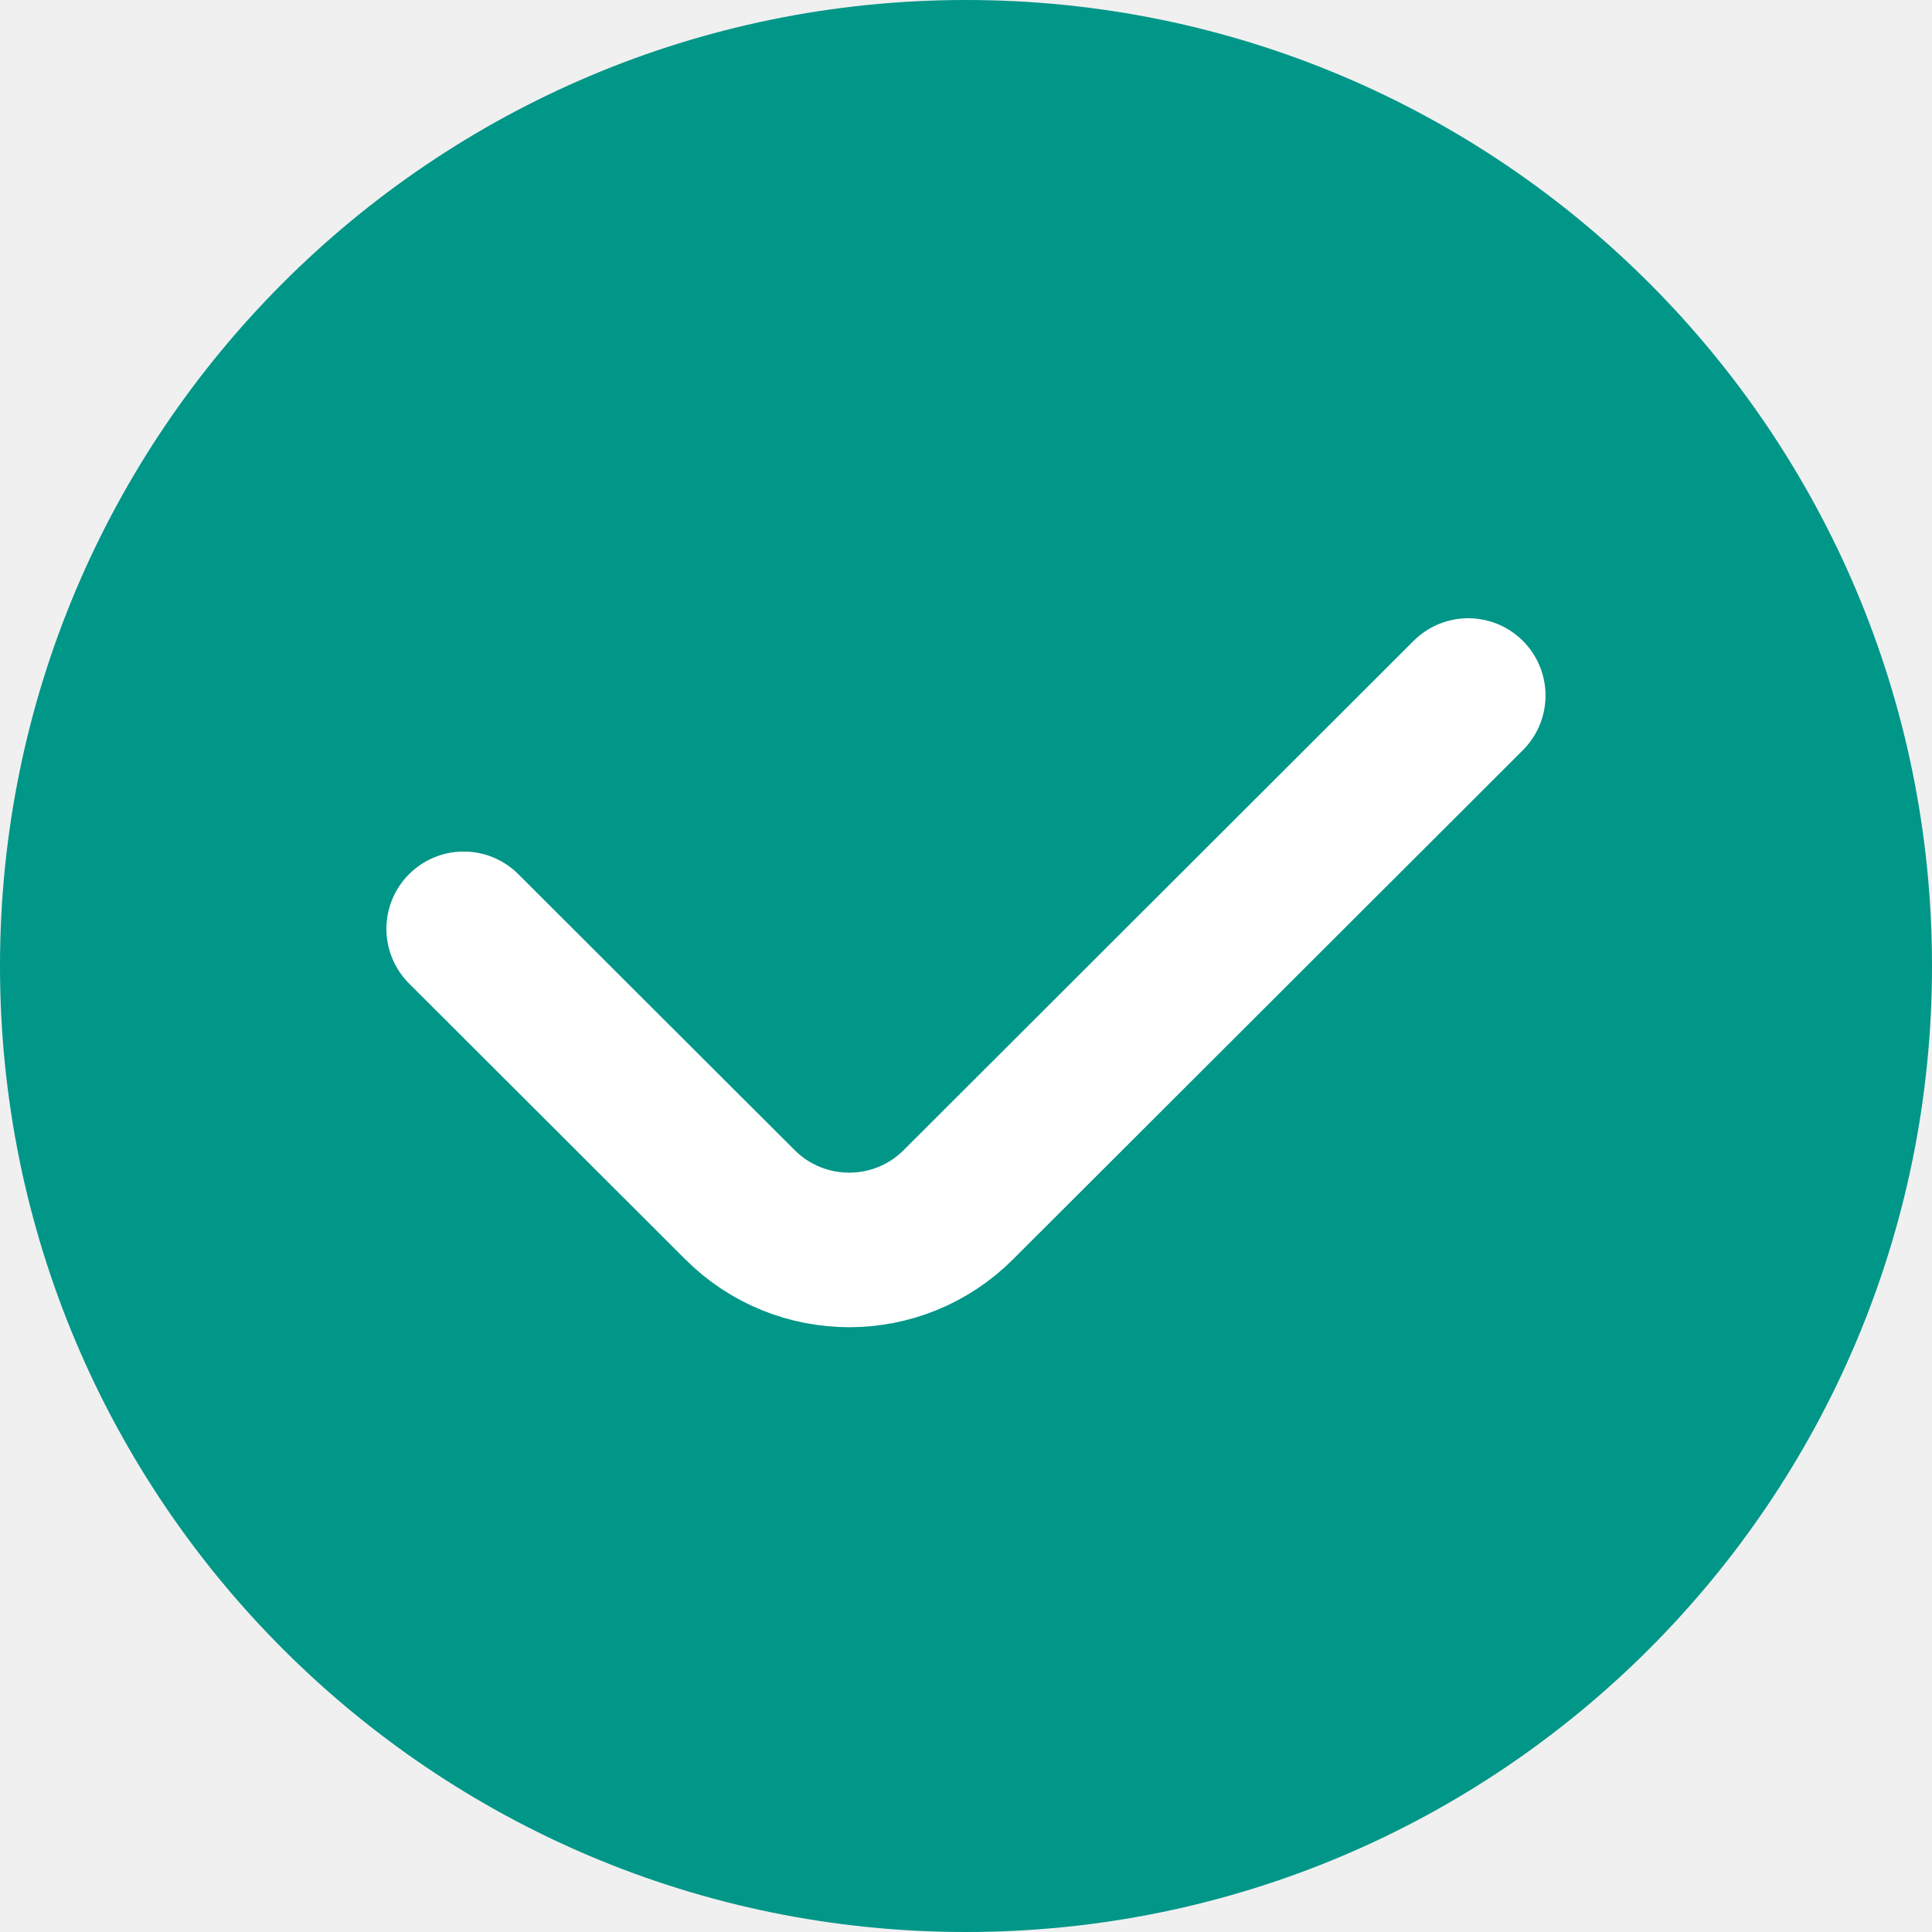
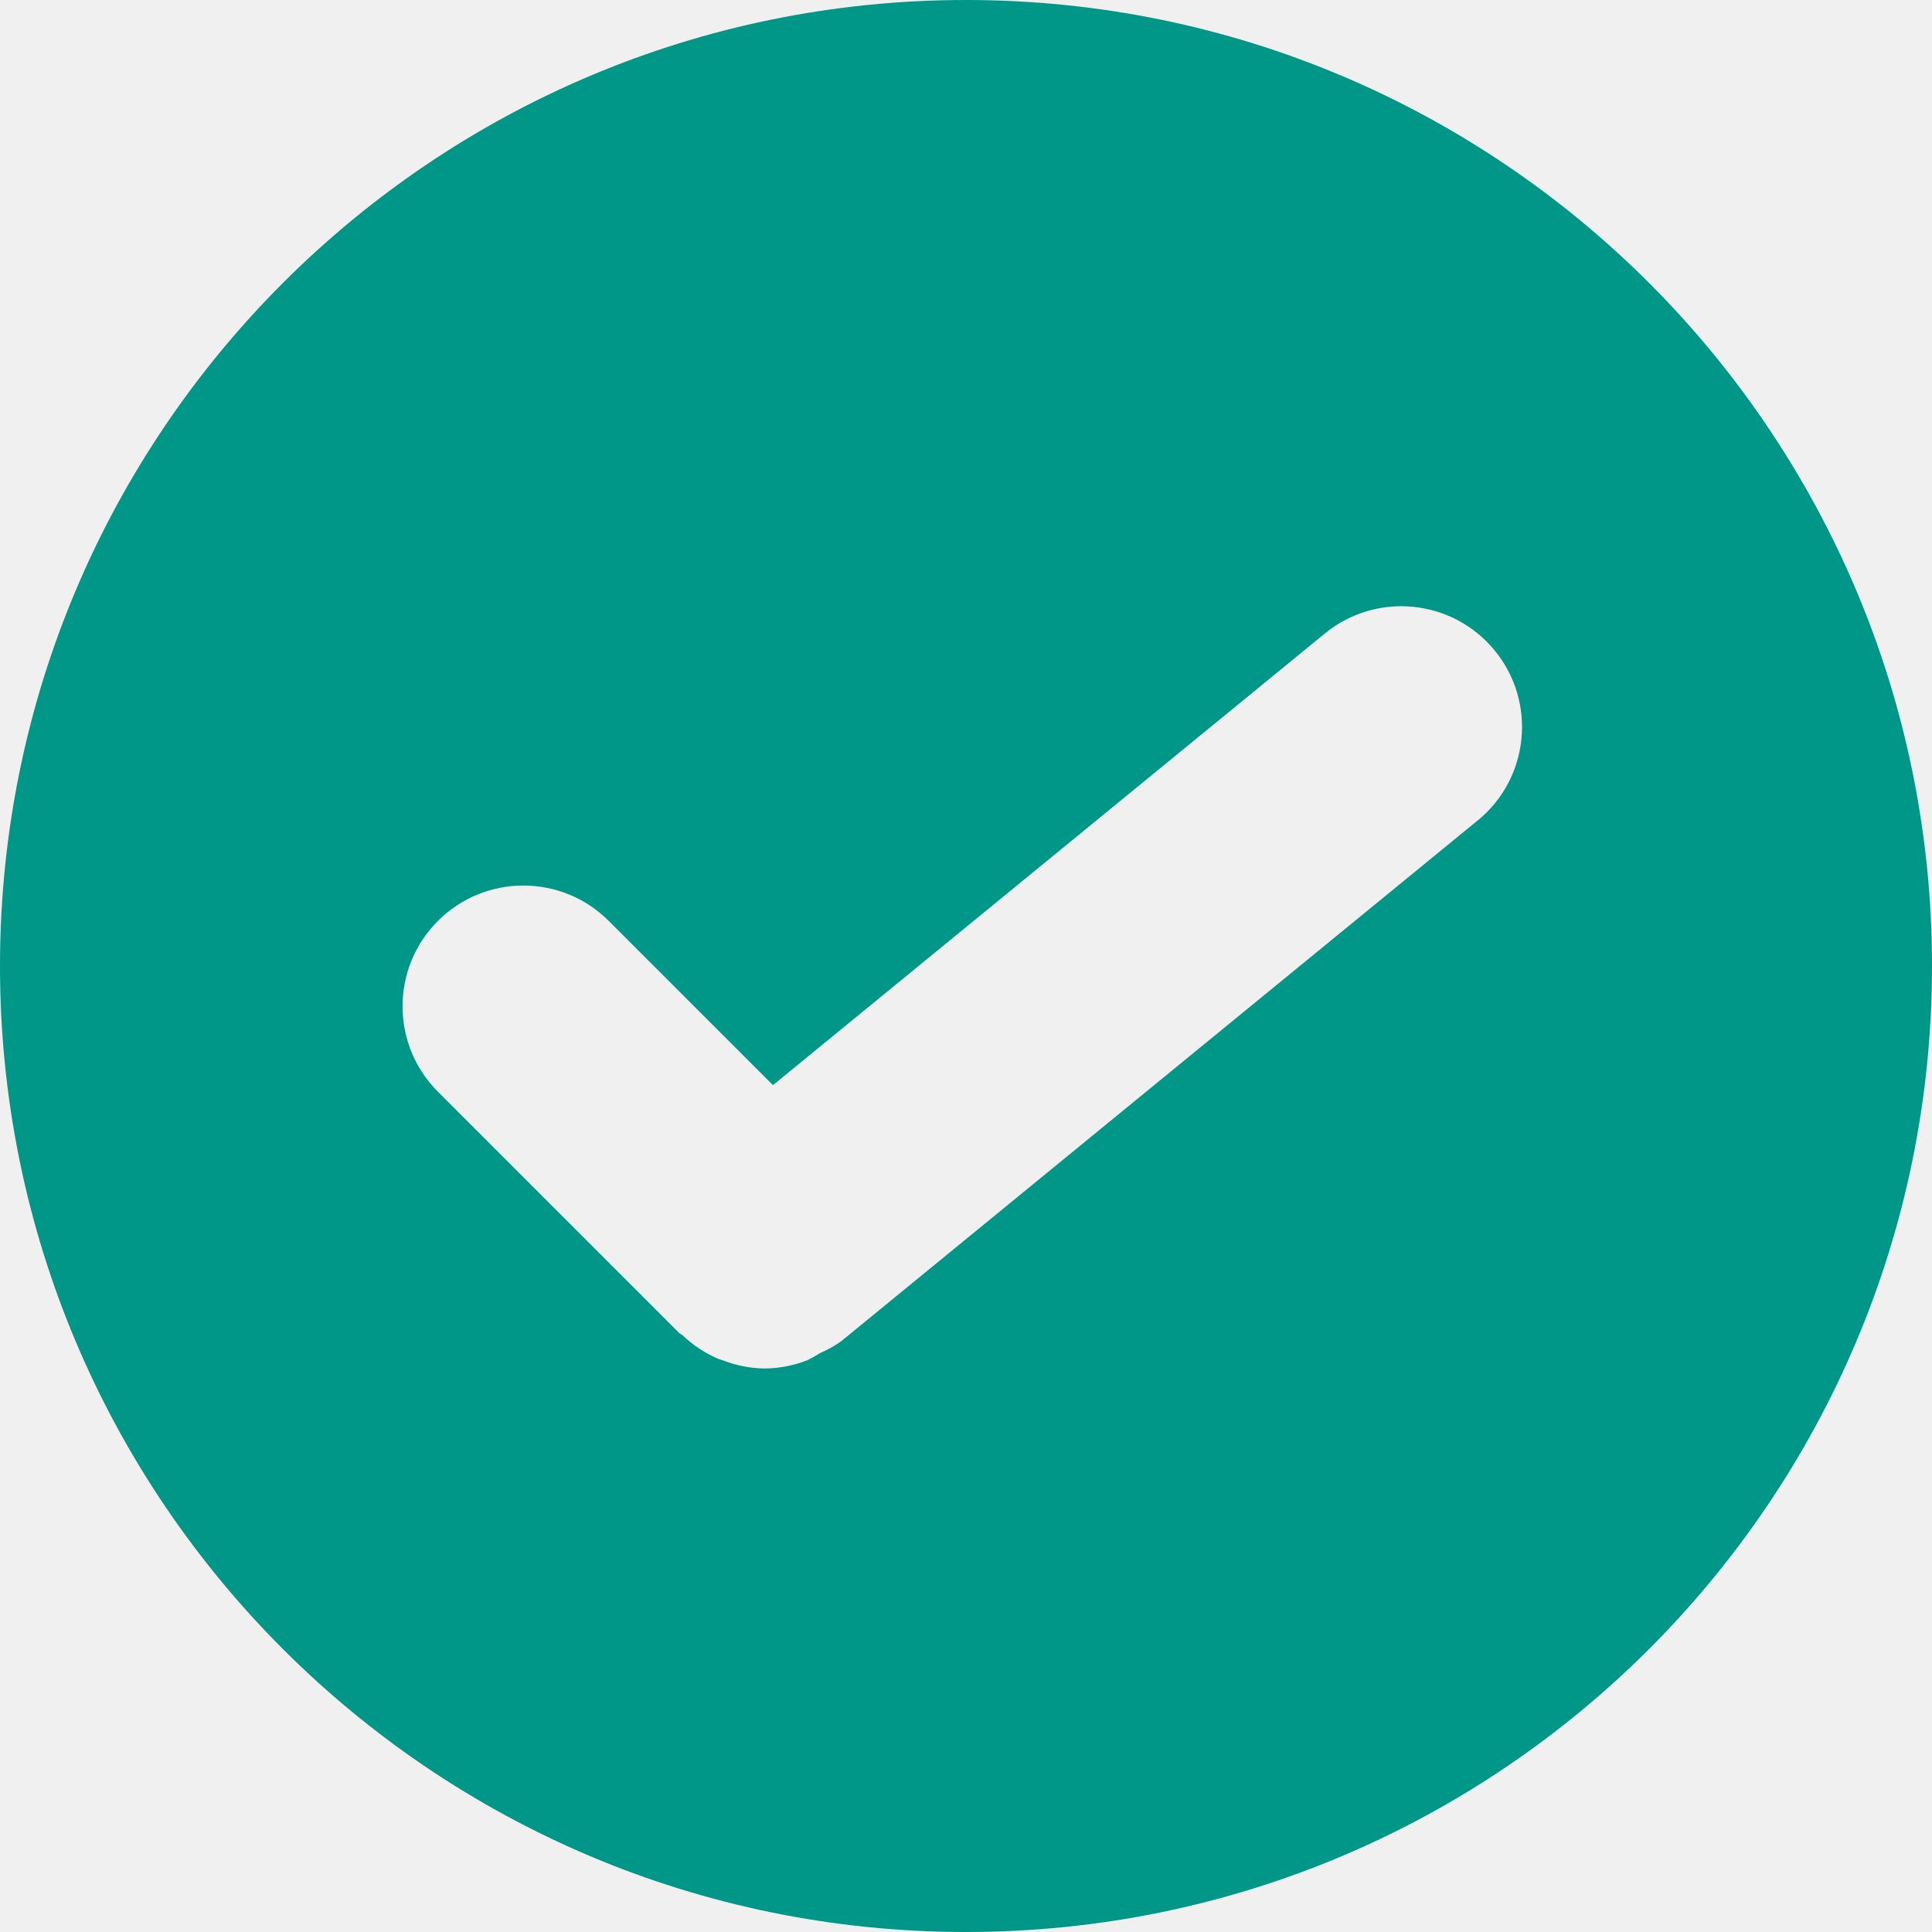
- <svg xmlns="http://www.w3.org/2000/svg" width="25" height="25" fill="none">
-   <g>
-     <circle id="svg_1" fill="#009688" r="12.5" cy="12.5" cx="12.5" />
-     <path id="svg_2" stroke-linecap="round" stroke-width="2" stroke="white" d="m6,12.019l3.575,3.57c0.781,0.78 2.046,0.78 2.826,0l6.598,-6.589" />
-   </g>
+ <svg xmlns="http://www.w3.org/2000/svg" width="24" height="24" viewBox="0 0 24 24">
+   <path d="M12,0A12,12,0,1,0,24,12,12,12,0,0,0,12,0Zm6.356,10.192L10.45,16.661a1.46,1.46,0,0,1-.264.148,1.414,1.414,0,0,1-.156.088A1.494,1.494,0,0,1,9.5,17h0a1.481,1.481,0,0,1-.517-.1c-.022-.008-.044-.013-.066-.022a1.492,1.492,0,0,1-.436-.289c-.012-.012-.028-.015-.041-.027l-3-3a1.5,1.5,0,0,1,2.122-2.122l2.04,2.04L16.457,7.87a1.5,1.5,0,0,1,1.9,2.322Z" style="fill:#009688" />
</svg>
